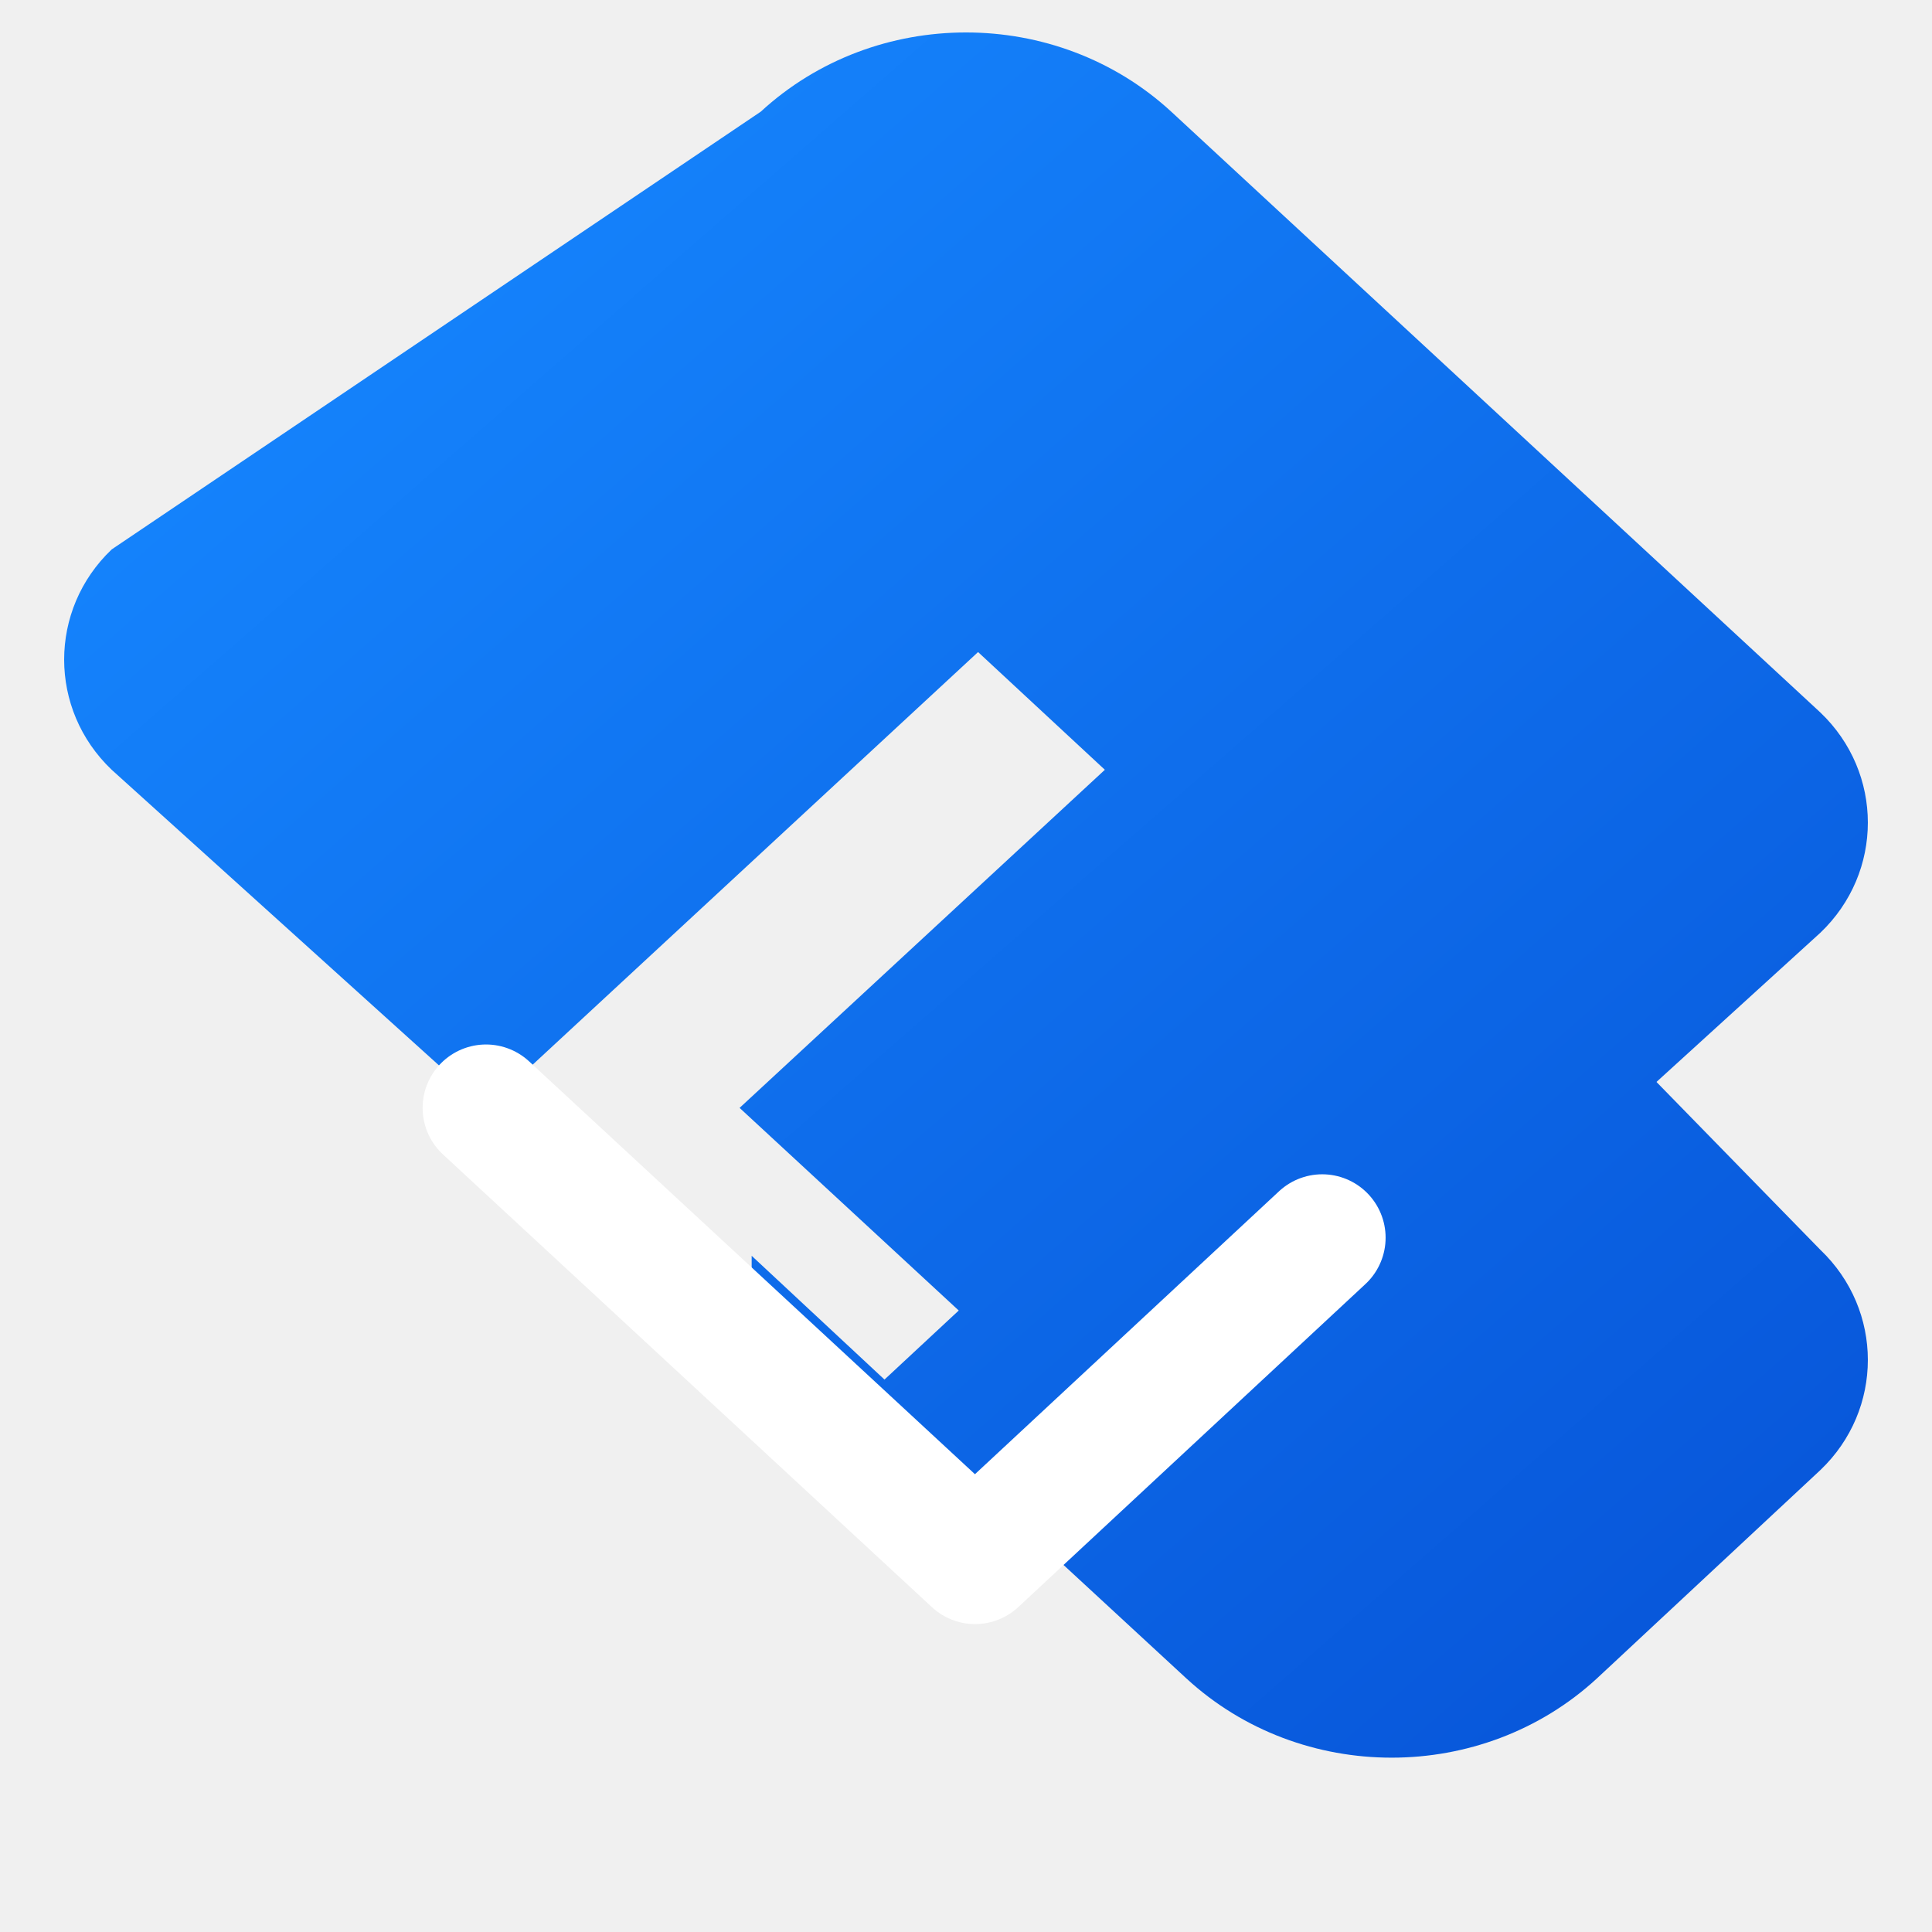
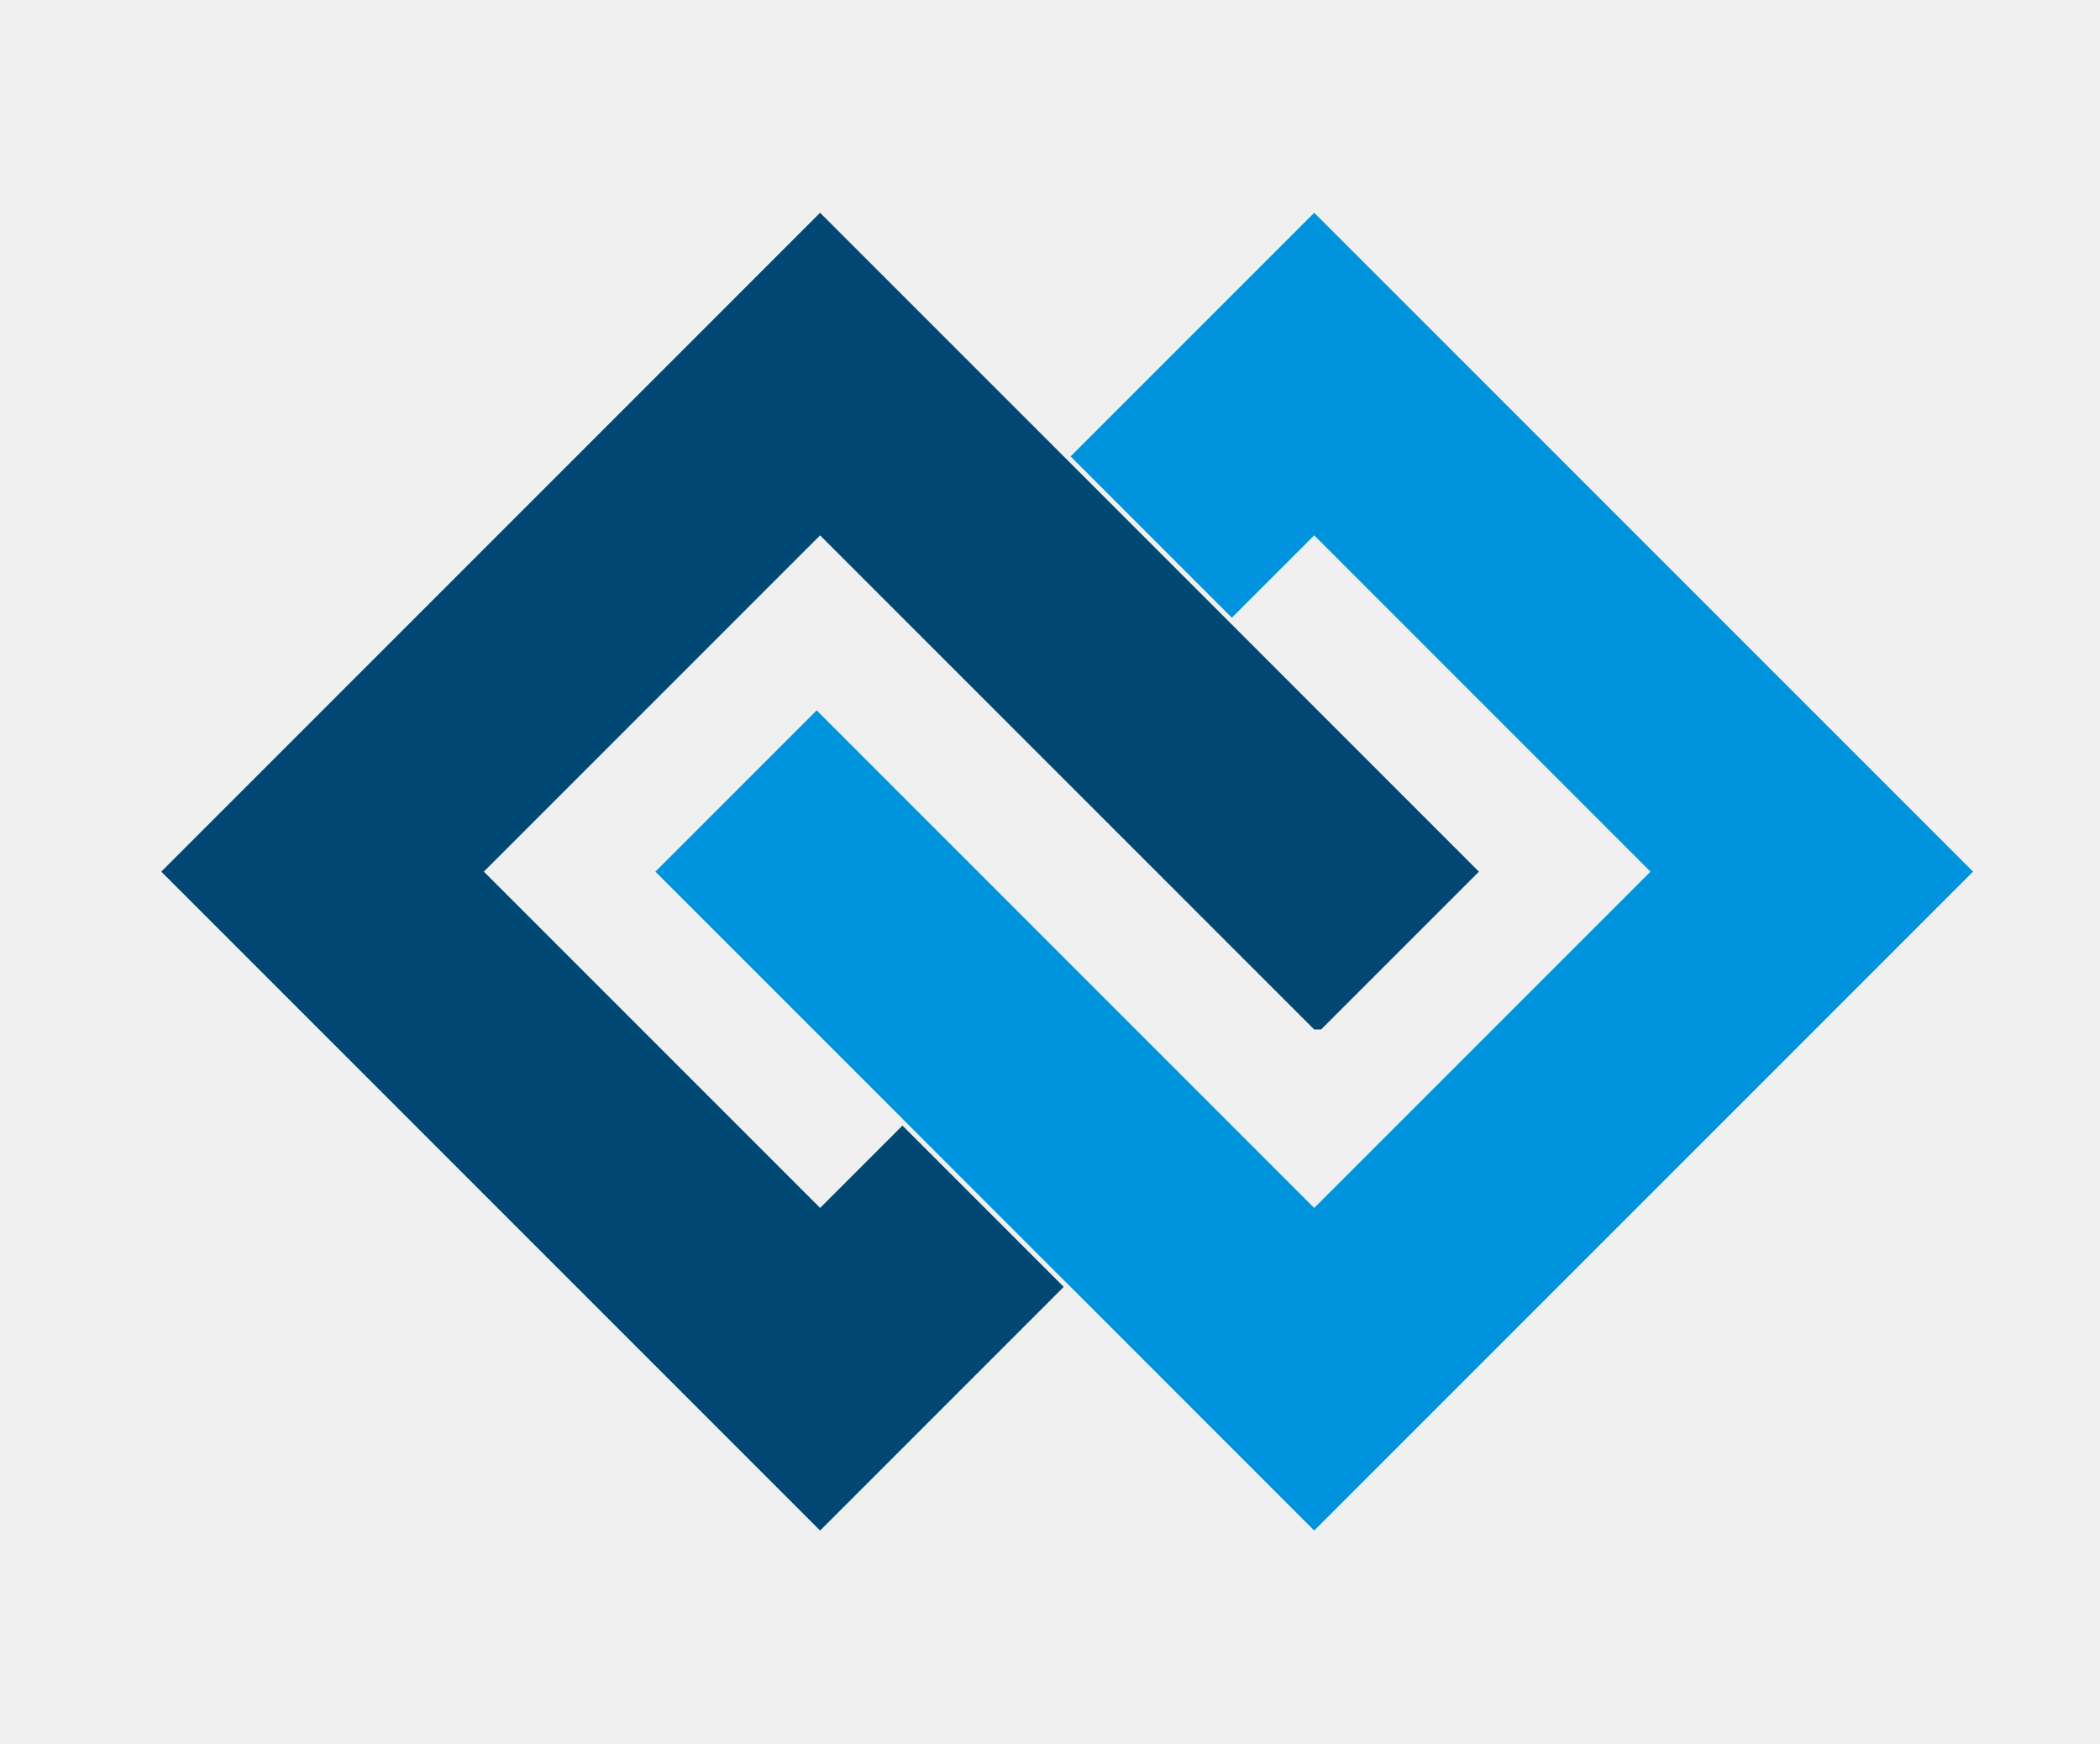
- <svg xmlns="http://www.w3.org/2000/svg" viewBox="0 0 64 64">
-   <defs>
-     <linearGradient id="g" x1="8" y1="5" x2="56" y2="60" gradientUnits="userSpaceOnUse">
-       <stop stop-color="#1687ff" />
-       <stop offset="1" stop-color="#0754d8" />
-     </linearGradient>
-   </defs>
-   <path fill="url(#g)" d="M25.2 3.7c3.8-3.5 9.8-3.5 13.6 0l21.5 19.9c2.1 2 2.1 5.3 0 7.3L39.1 50.2 24.5 36.7l12.1-11.2-4.2-3.9-16.3 15.1L3.7 25.5c-2.1-2-2.1-5.3 0-7.3L25.2 3.7Z" />
-   <path fill="url(#g)" d="m24.9 42.3 14.4 13.3c3.8 3.5 9.8 3.5 13.6 0l7.4-6.9c2.1-2 2.1-5.3 0-7.3L43.8 24.5 29.4 37.8l4.2 3.9-4.3 4-4.4-4.1Z" />
-   <path d="m16.1 36.7 16.2 15 11.5-10.7" fill="none" stroke="#fff" stroke-width="4.2" stroke-linecap="round" stroke-linejoin="round" />
+ <svg xmlns="http://www.w3.org/2000/svg" viewBox="0 0 612 508">
+   <path fill="#004773" d="M 239,62 47,254 239,446 310,375 263,328 239,352 141,254 239,156 383,300 385,300 431,254 Z" />
+   <path fill="#0093DD" d="M 383,62 312,133 359,180 383,156 481,254 383,352 238,207 191,254 383,446 575,254 Z" />
</svg>
